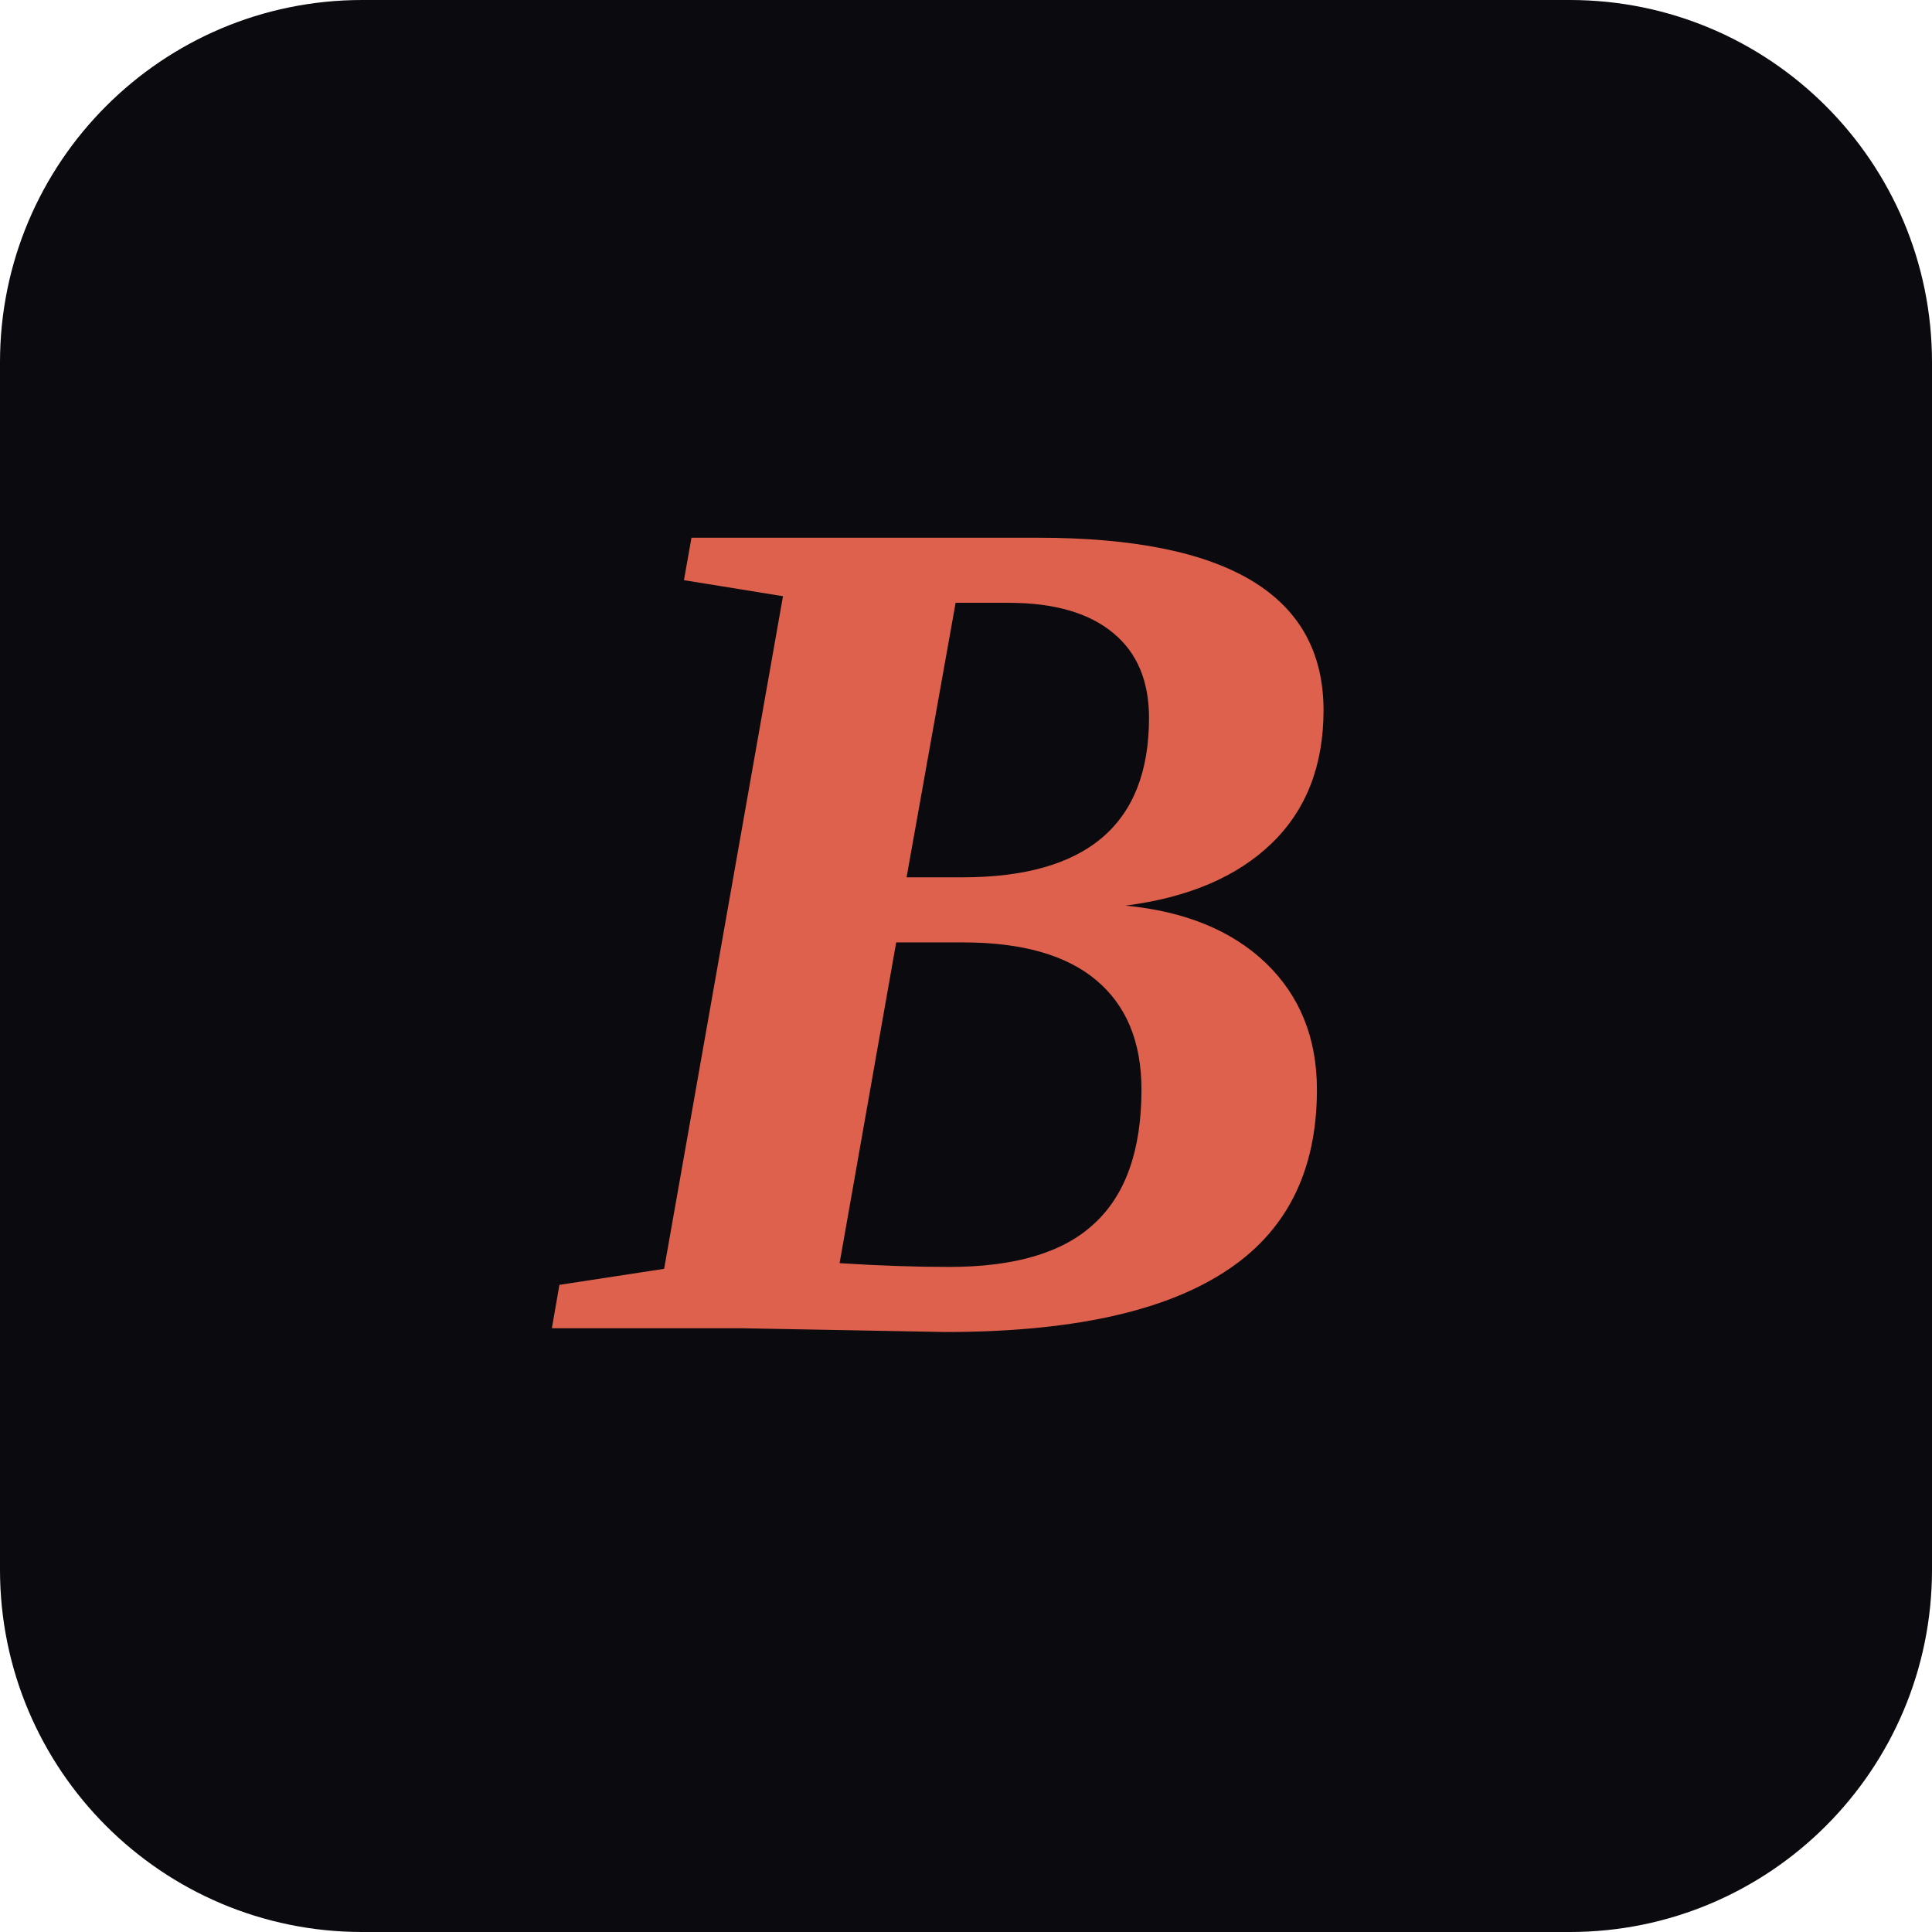
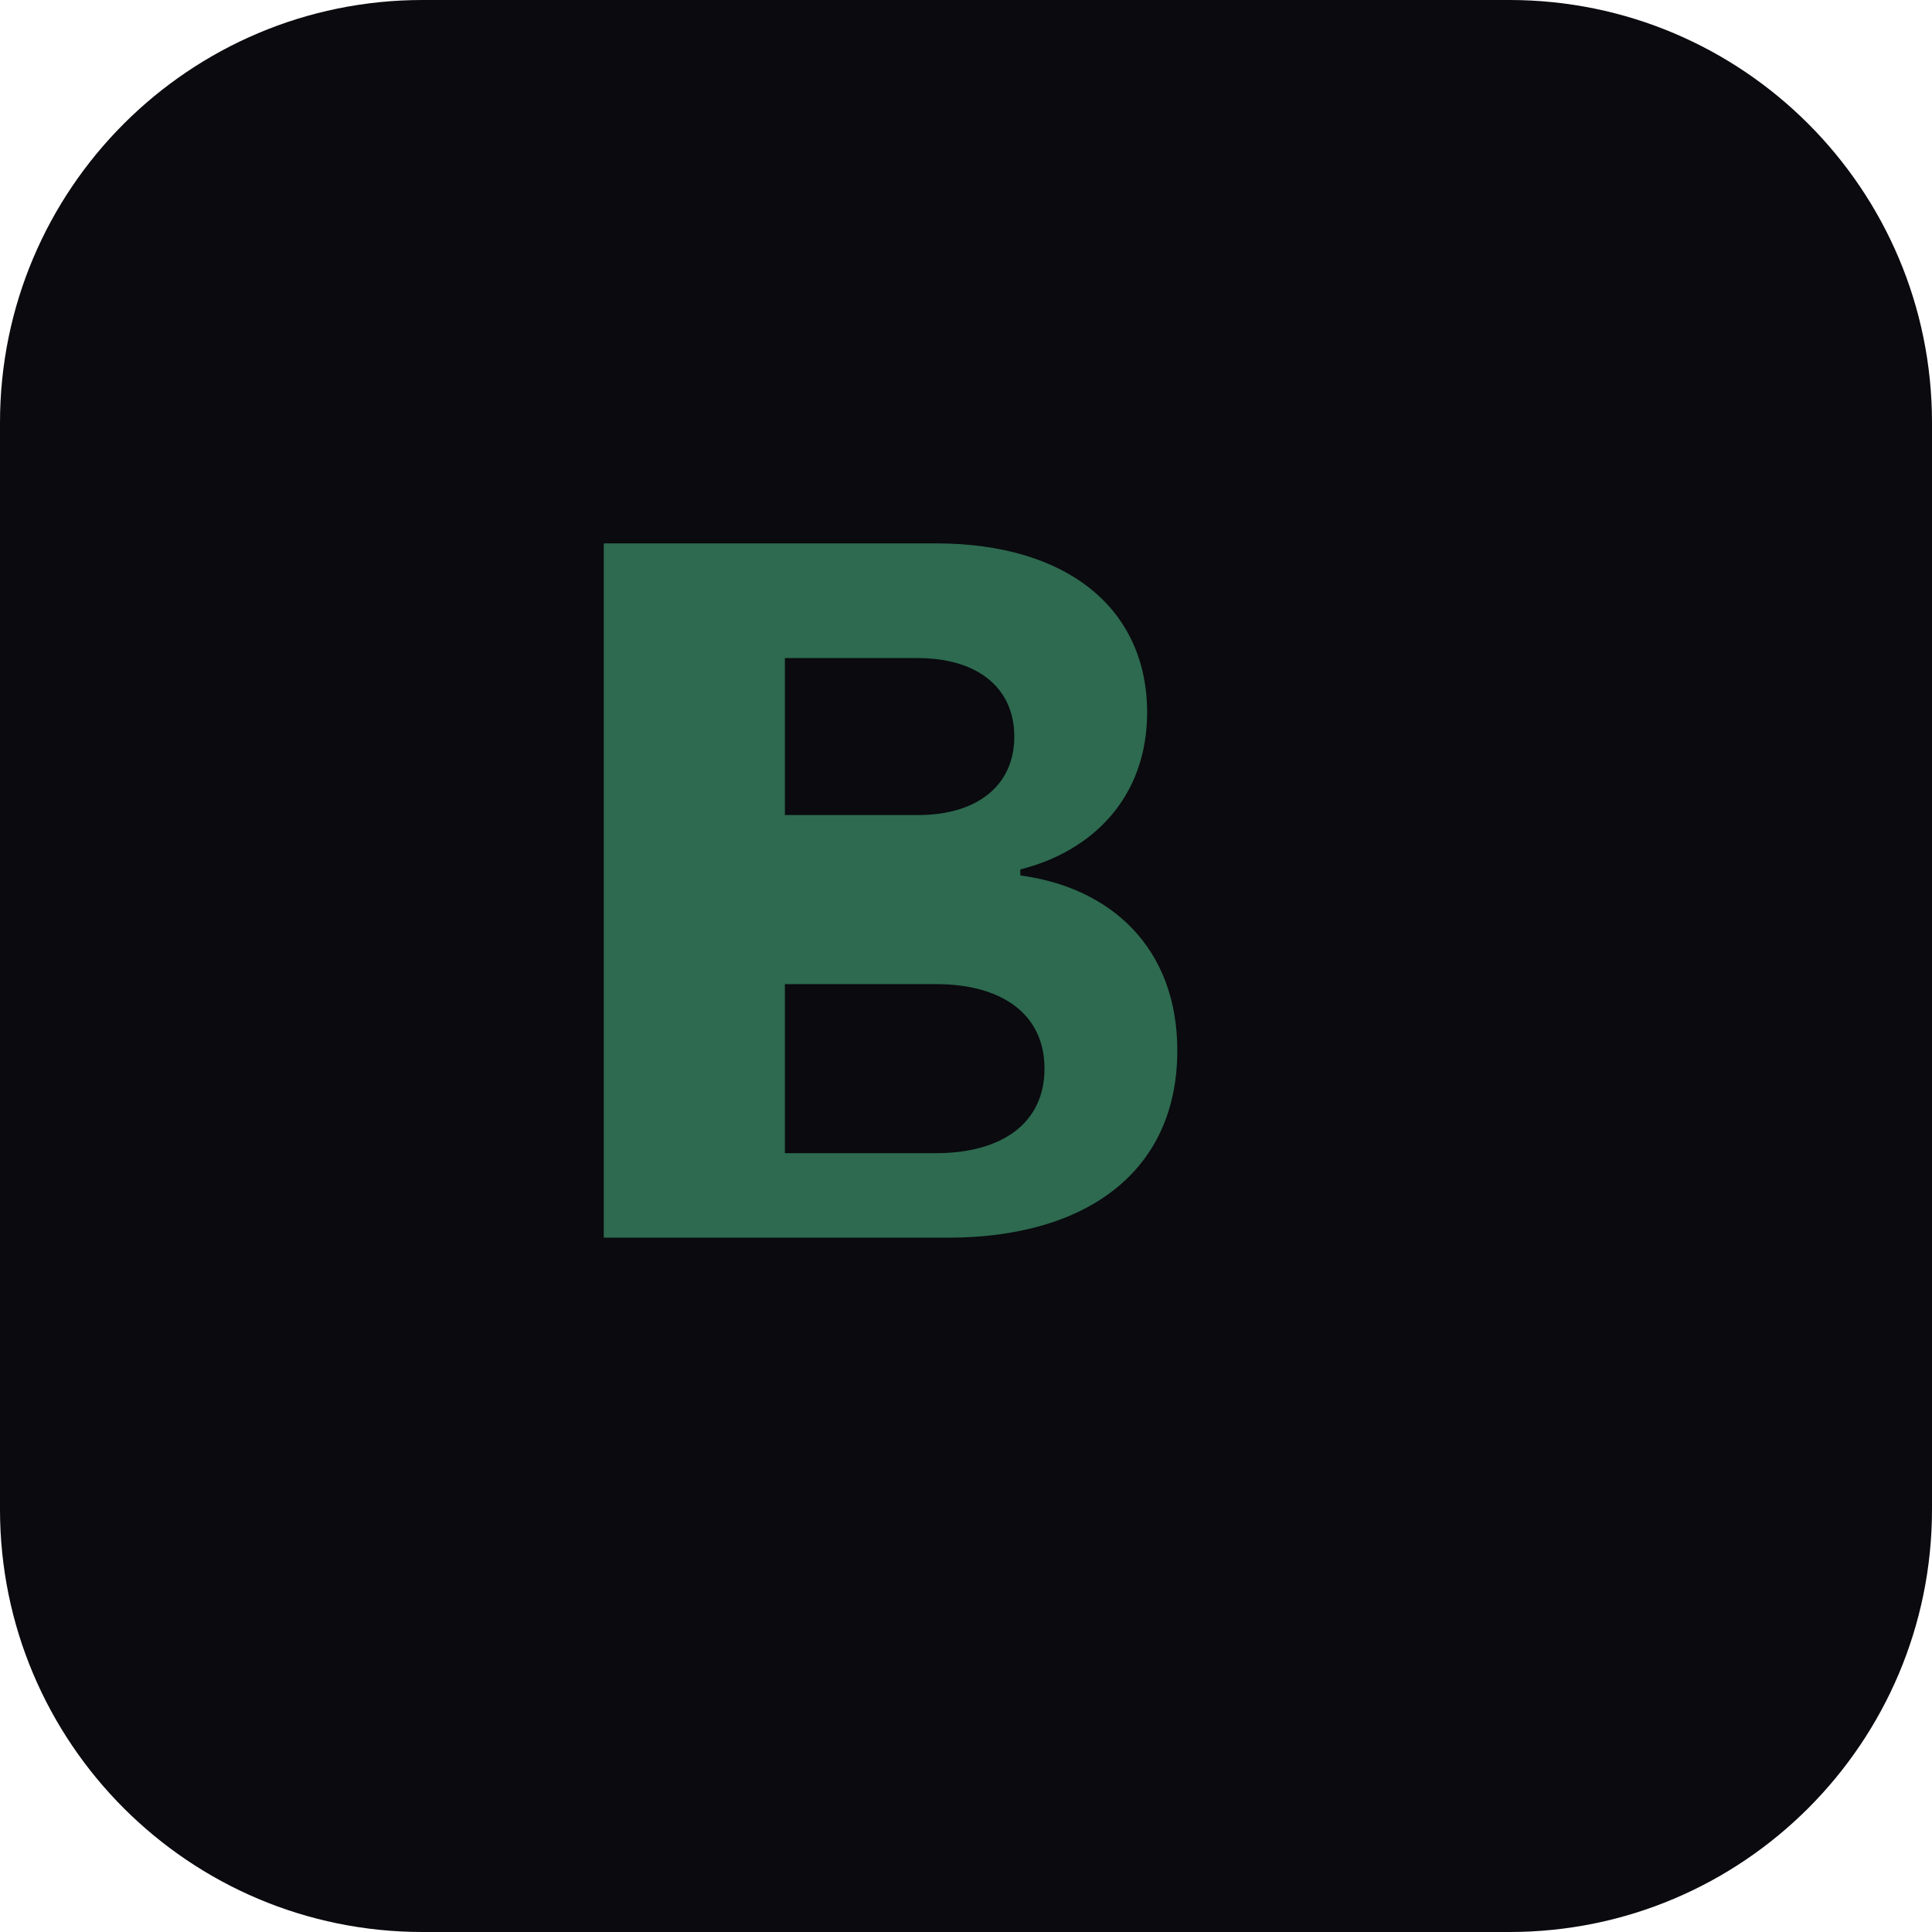
<svg xmlns="http://www.w3.org/2000/svg" viewBox="0 0 32 32" width="32" height="32">
-   <rect width="32" height="32" rx="6" fill="#0A0A0F" />
-   <text x="16" y="22" text-anchor="middle" font-family="Georgia, 'Times New Roman', serif" font-style="italic" font-weight="bold" font-size="20" fill="#DD614C">B</text>
+   <rect width="32" height="32" rx="7" fill="#0A0A0F" />
+   <path d="M10 9h5.5c2.2 0 3.5 1.1 3.5 2.8 0 1.4-0.9 2.3-2.1 2.6v0.1c1.5 0.2 2.6 1.2 2.6 2.9 0 2-1.5 3.1-3.8 3.1H10V9zm3 4.5h2.2c1 0 1.6-0.5 1.6-1.3s-0.6-1.3-1.6-1.3H13v2.6zm0 2.8v2.8h2.5c1.1 0 1.8-0.5 1.8-1.4s-0.7-1.4-1.8-1.4H13z" fill="#2D6A4F" />
</svg>
